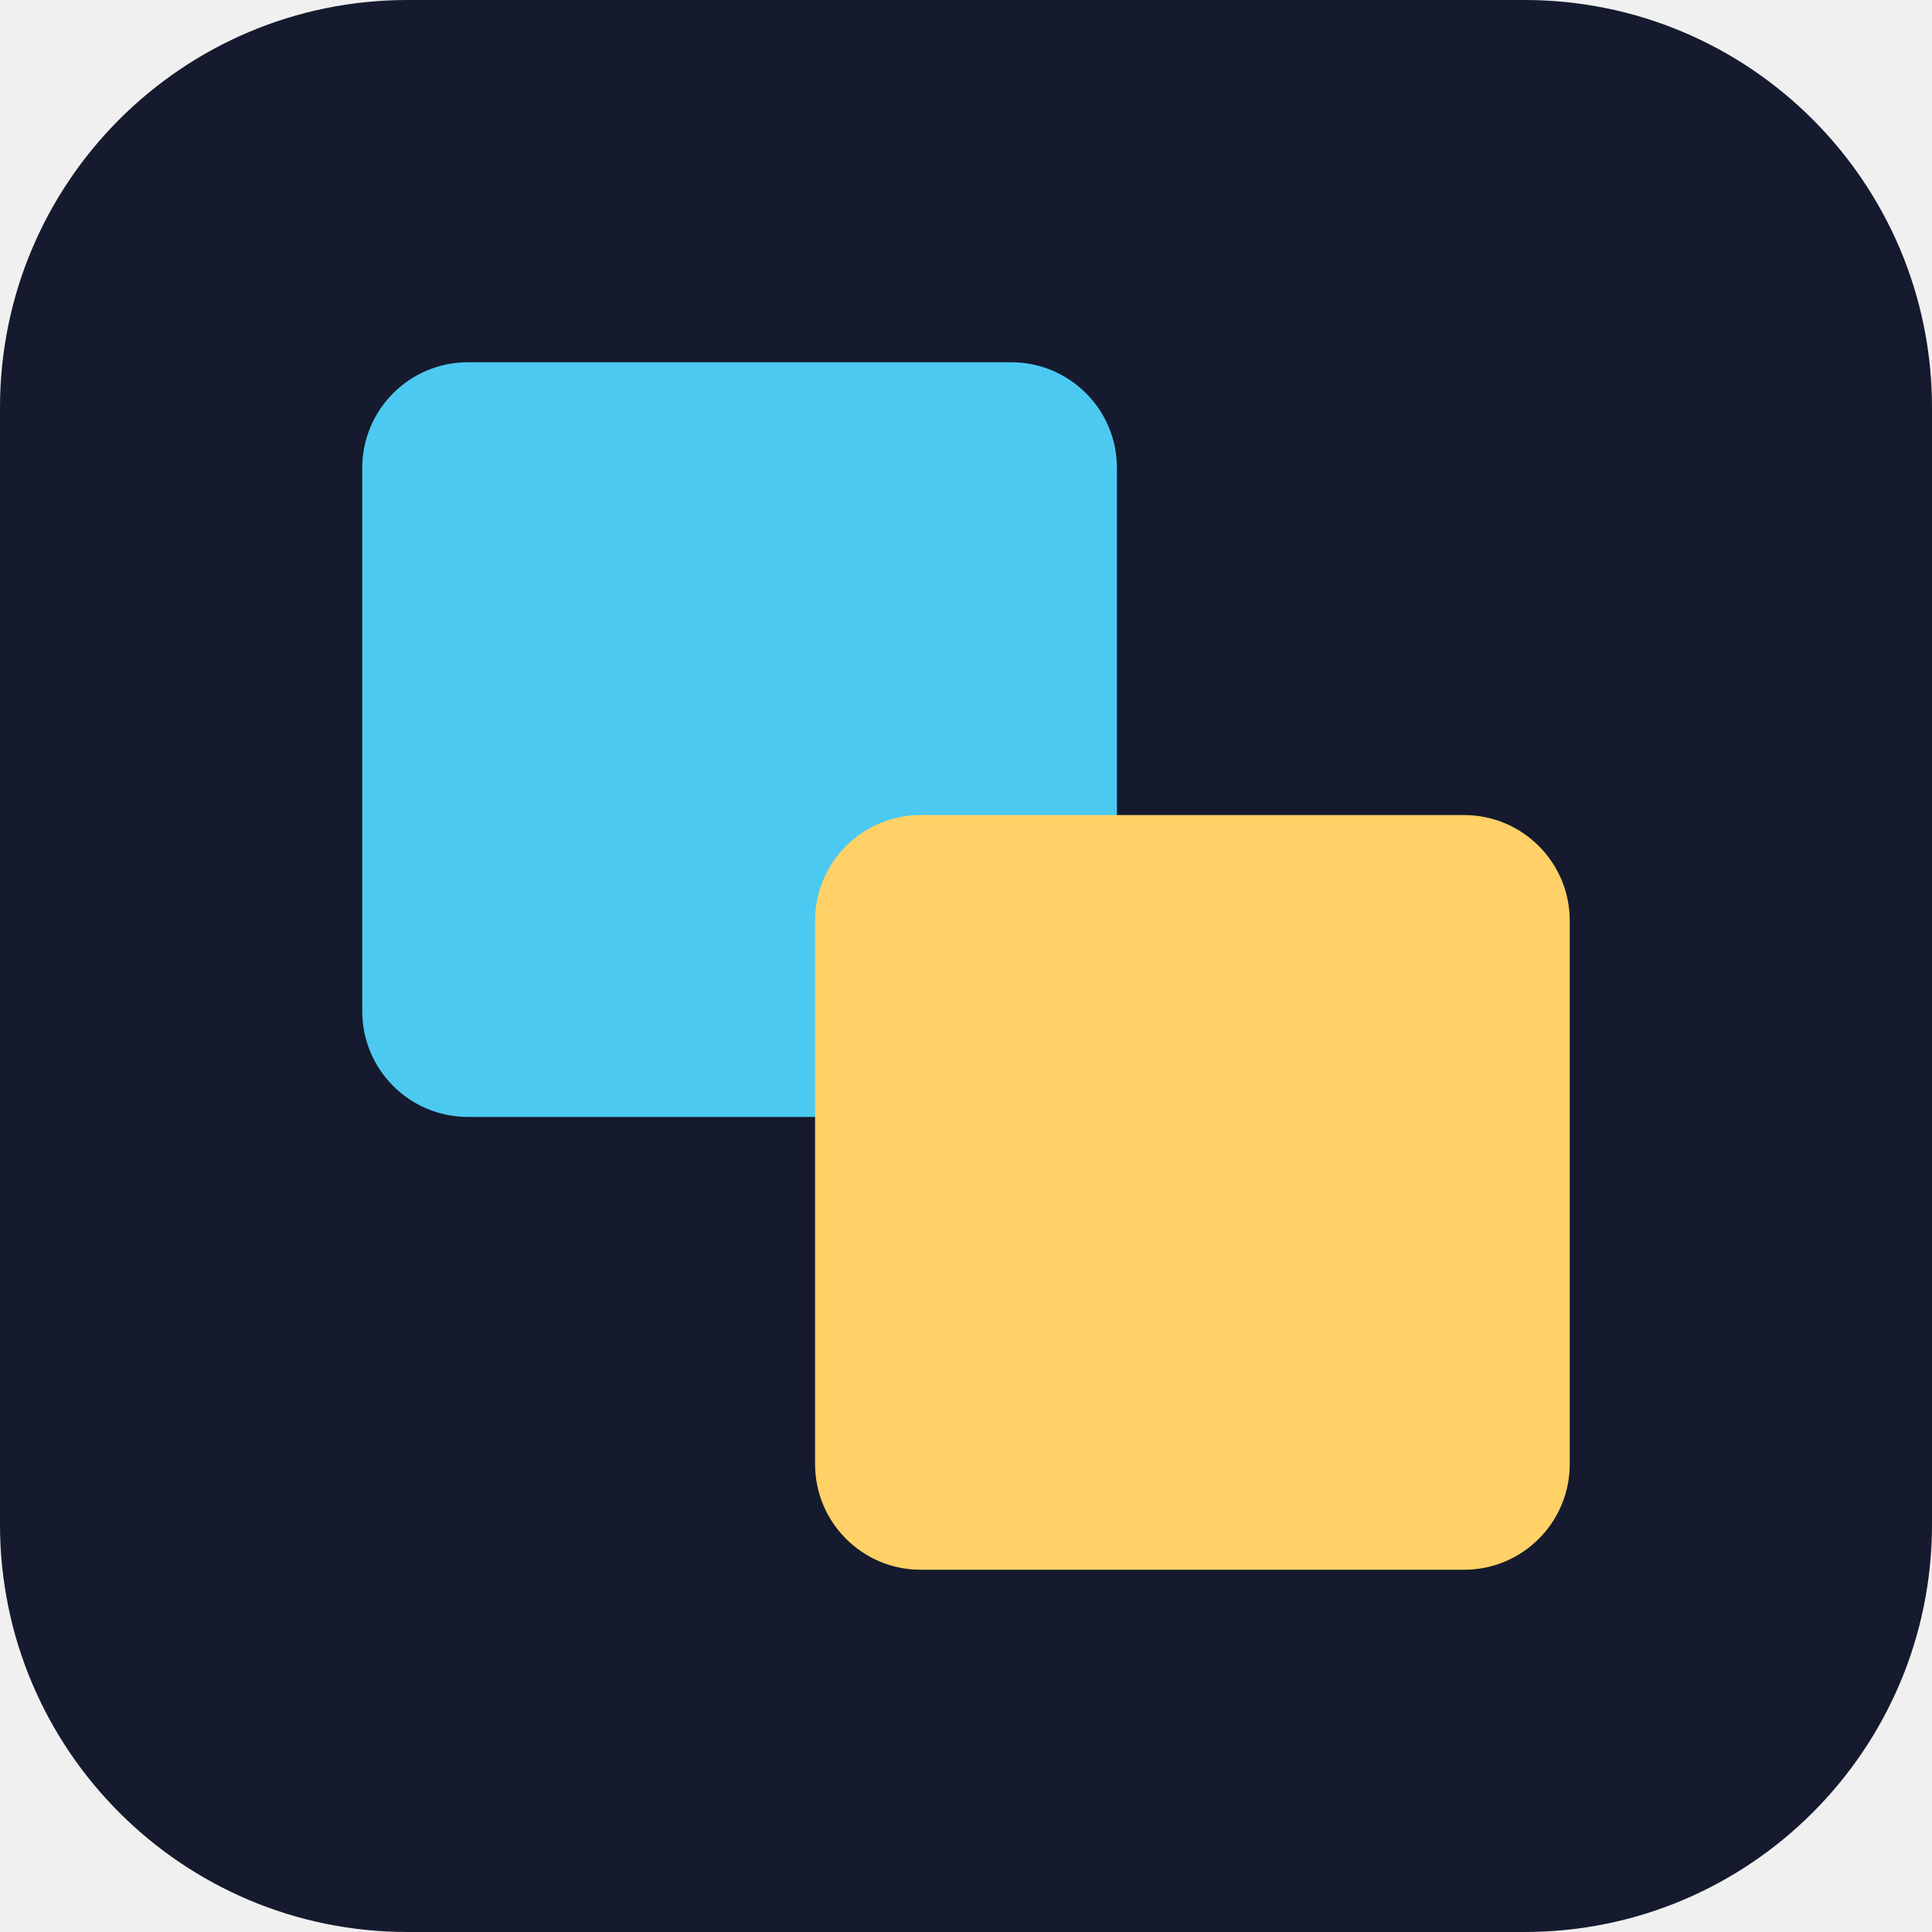
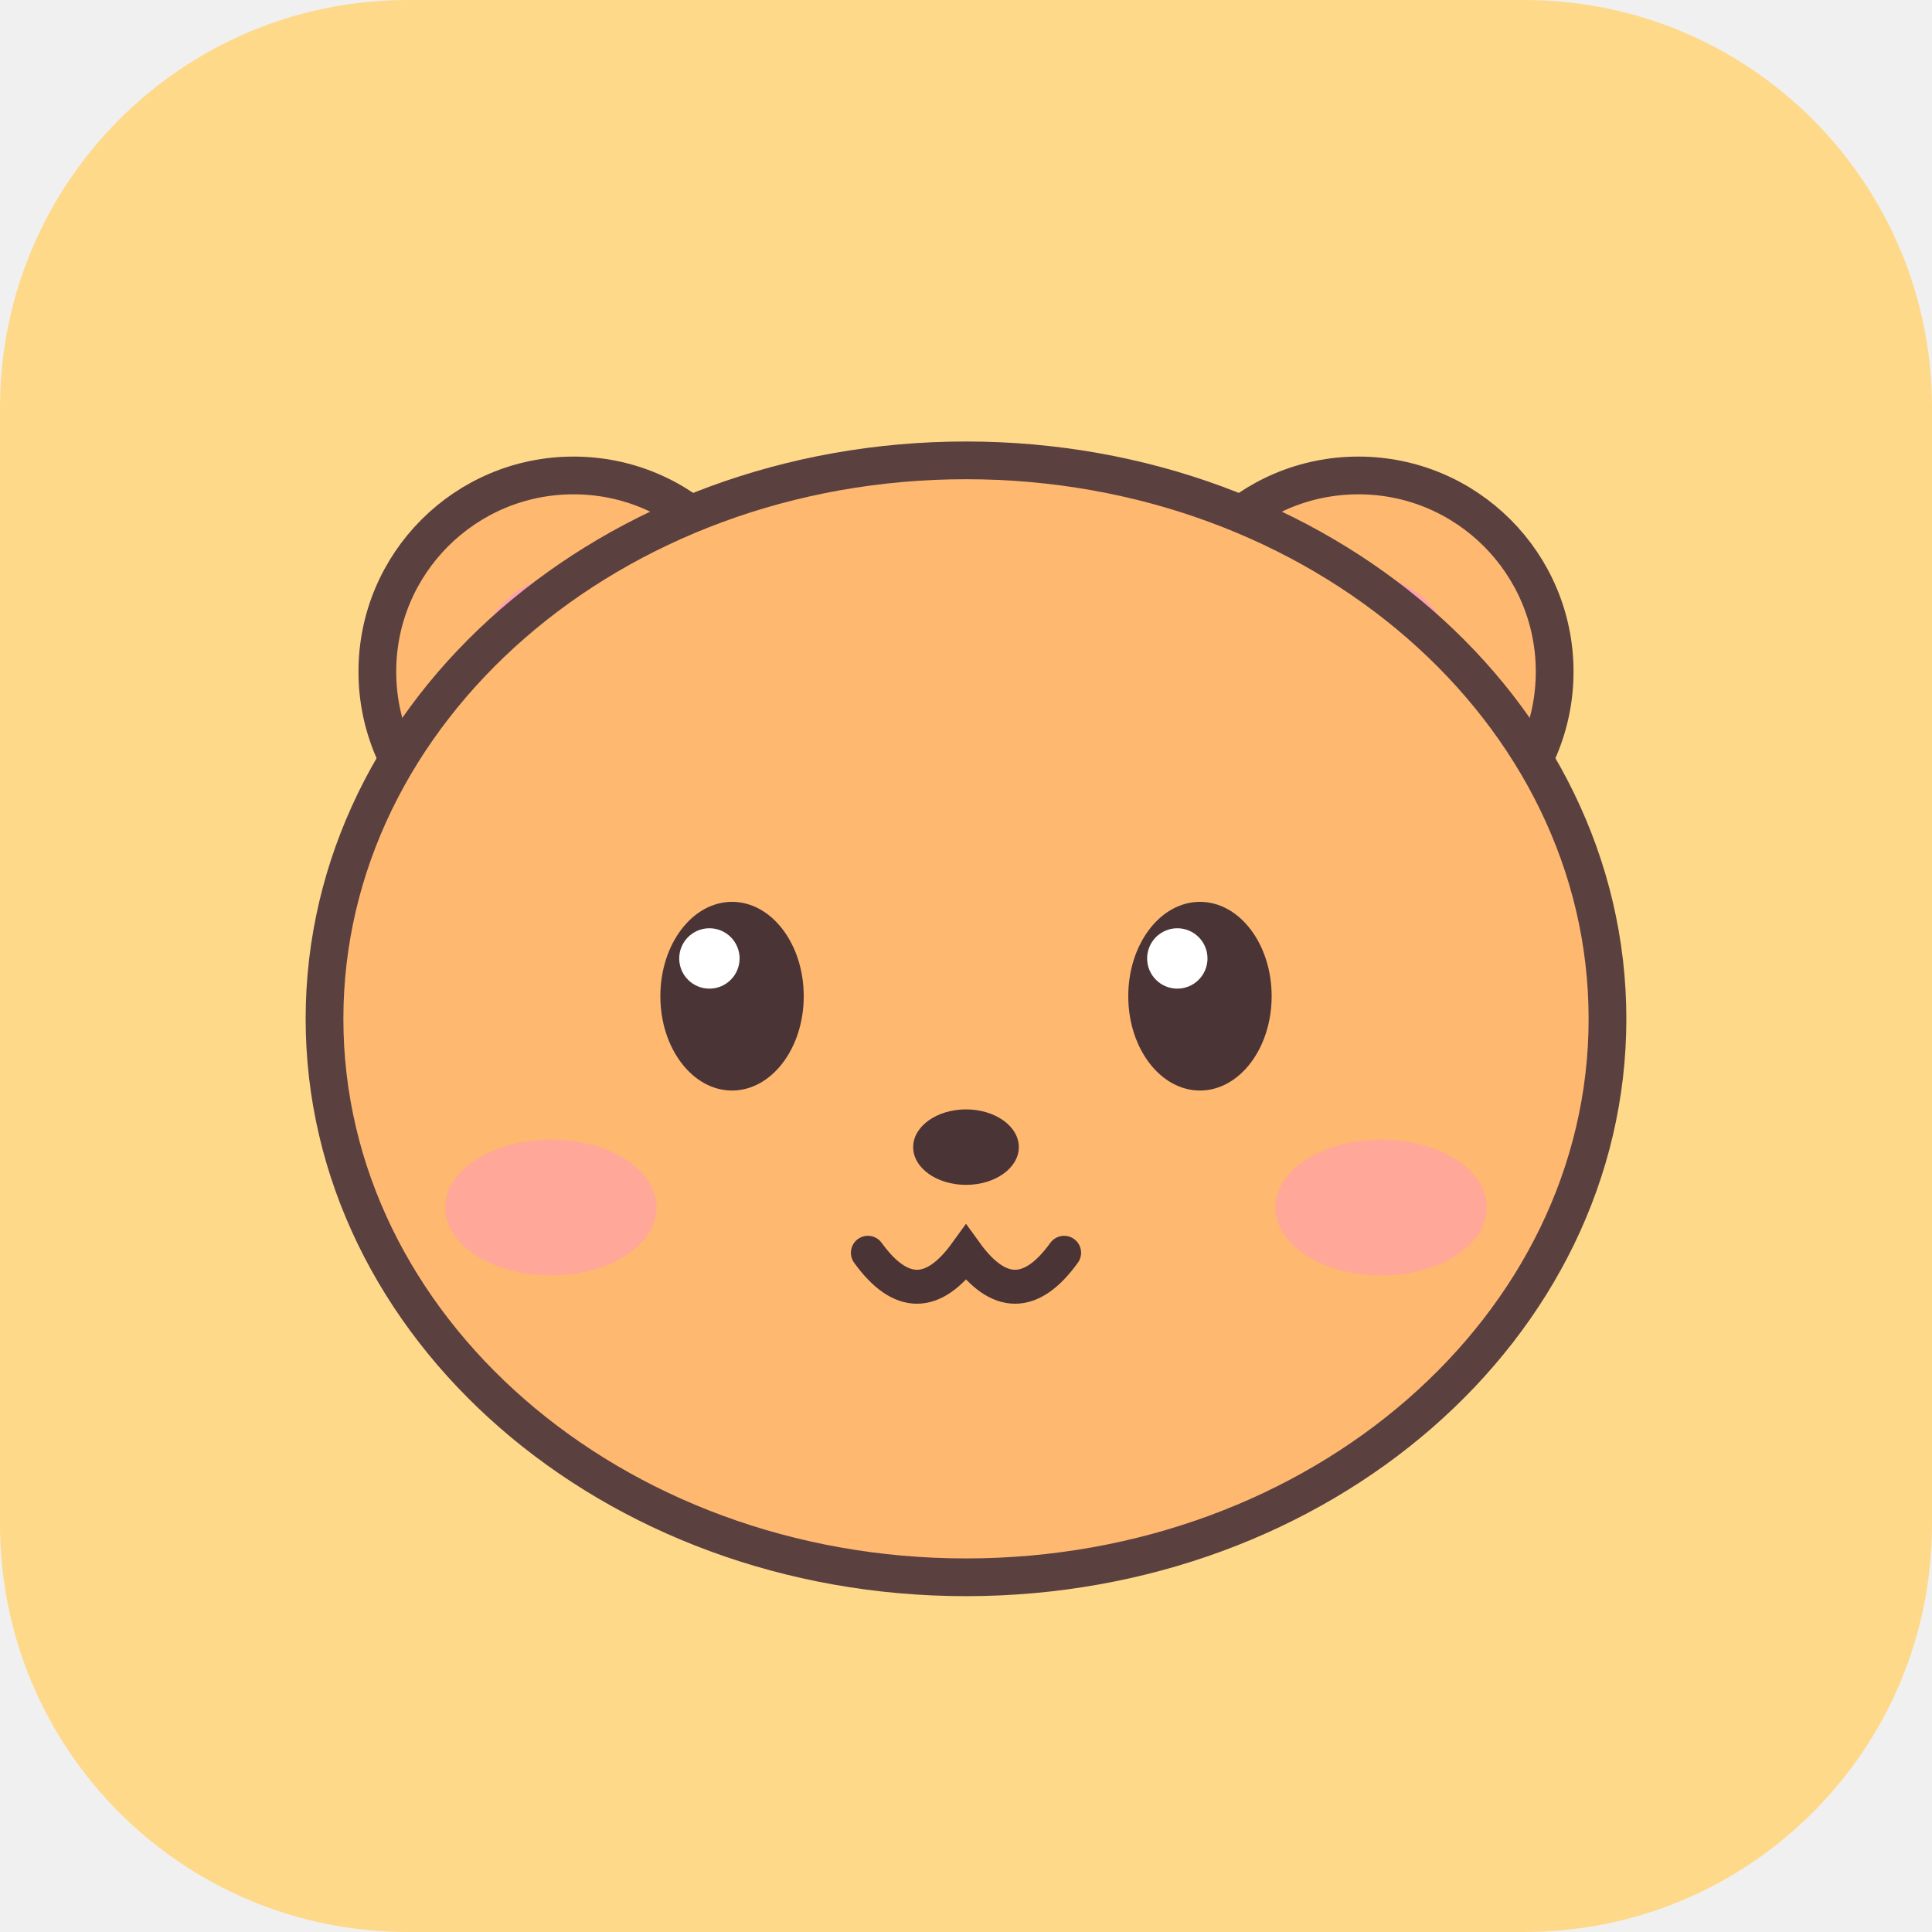
- <svg xmlns="http://www.w3.org/2000/svg" viewBox="0 0 512 512" width="512" height="512" role="img" aria-label="アプリの雛形">
-   <rect width="512" height="512" rx="108" fill="#151a2e" />
-   <rect x="96" y="96" width="200" height="200" rx="28" fill="#4cc9f0" />
-   <rect x="216" y="216" width="200" height="200" rx="28" fill="#ffd166" />
+ <svg xmlns="http://www.w3.org/2000/svg" viewBox="0 0 512 512" width="512" height="512" role="img" aria-label="どうぶつパック">
+   <rect width="512" height="512" rx="108" fill="#ffd98a" />
+   <g transform="translate(256 270)">
+     <circle cx="-104" cy="-92" r="52" fill="#ffb870" stroke="#5b4040" stroke-width="10" />
+     <circle cx="104" cy="-92" r="52" fill="#ffb870" stroke="#5b4040" stroke-width="10" />
+     <circle cx="-104" cy="-92" r="26" fill="#ff9fb0" />
+     <circle cx="104" cy="-92" r="26" fill="#ff9fb0" />
+     <ellipse cx="0" cy="0" rx="170" ry="148" fill="#ffb870" stroke="#5b4040" stroke-width="10" />
+     <ellipse cx="-62" cy="-6" rx="19" ry="25" fill="#4a3436" />
+     <ellipse cx="62" cy="-6" rx="19" ry="25" fill="#4a3436" />
+     <circle cx="-68" cy="-16" r="8" fill="#fff" />
+     <circle cx="56" cy="-16" r="8" fill="#fff" />
+     <ellipse cx="-110" cy="50" rx="28" ry="18" fill="#ff9bb3" opacity=".6" />
+     <ellipse cx="110" cy="50" rx="28" ry="18" fill="#ff9bb3" opacity=".6" />
+     <ellipse cx="0" cy="34" rx="14" ry="10" fill="#4a3436" />
+     <path d="M-26 62 Q-13 80 0 62 Q13 80 26 62" fill="none" stroke="#4a3436" stroke-width="9" stroke-linecap="round" />
+   </g>
</svg>
